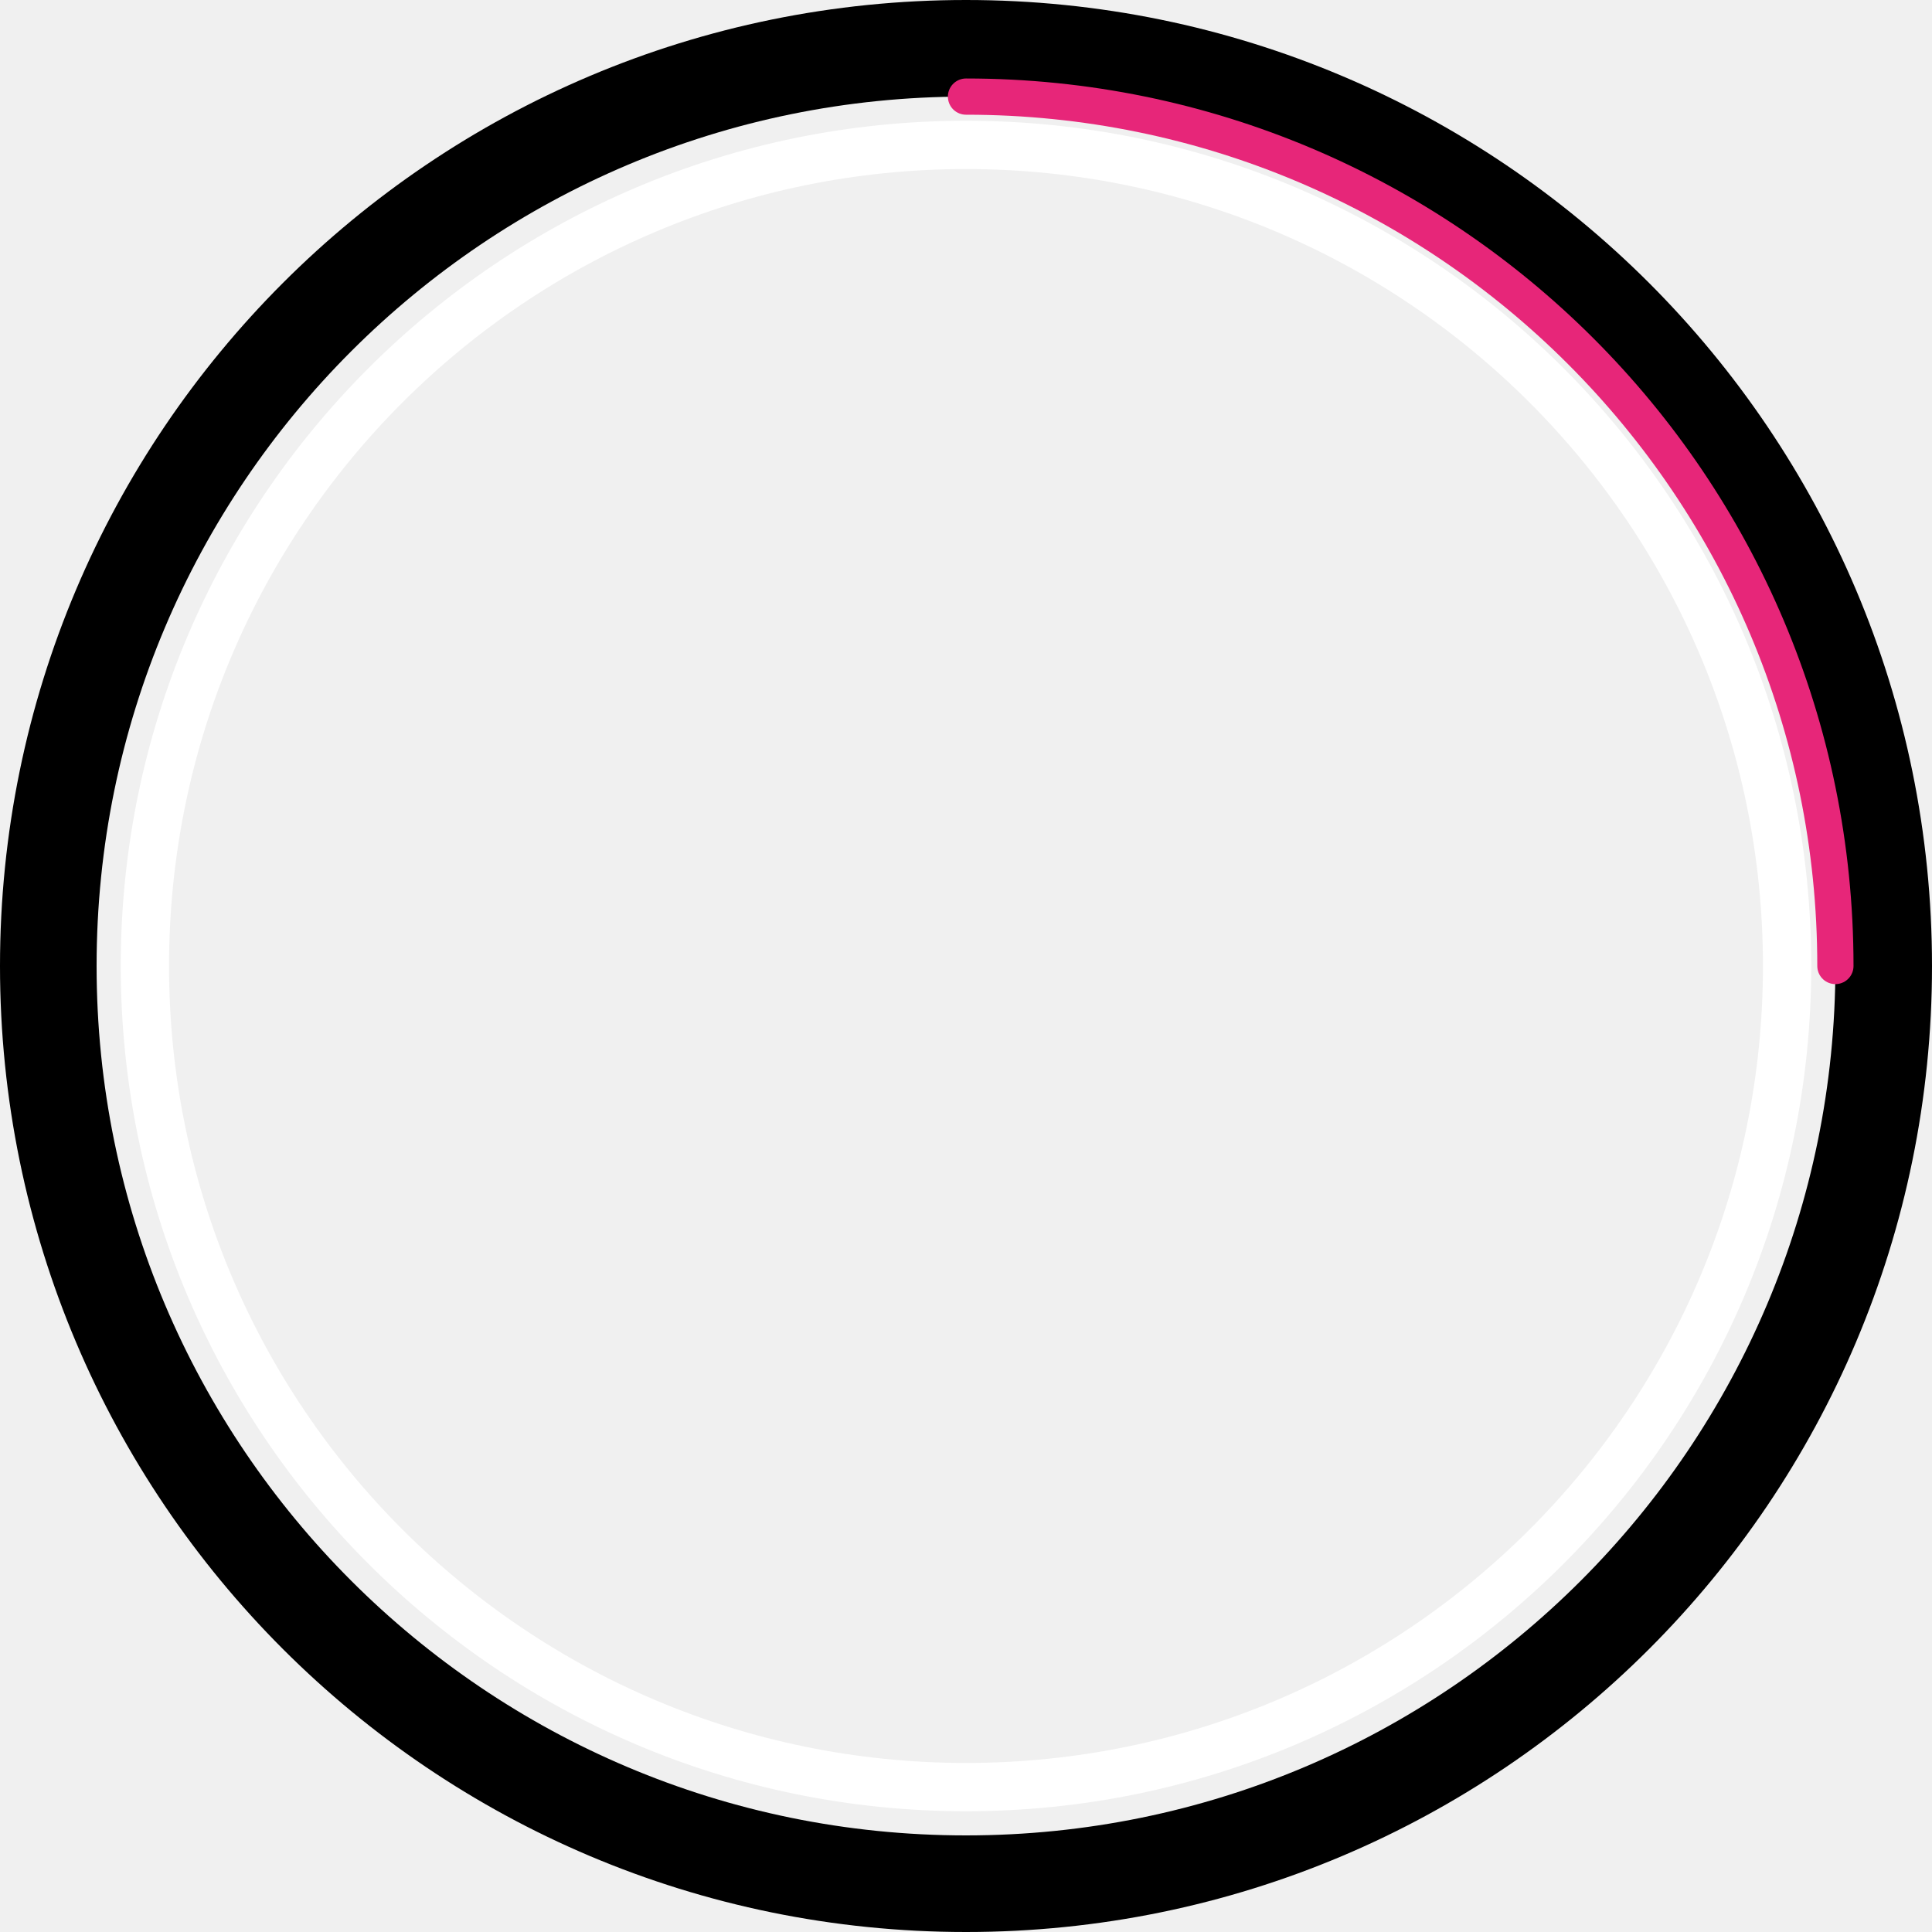
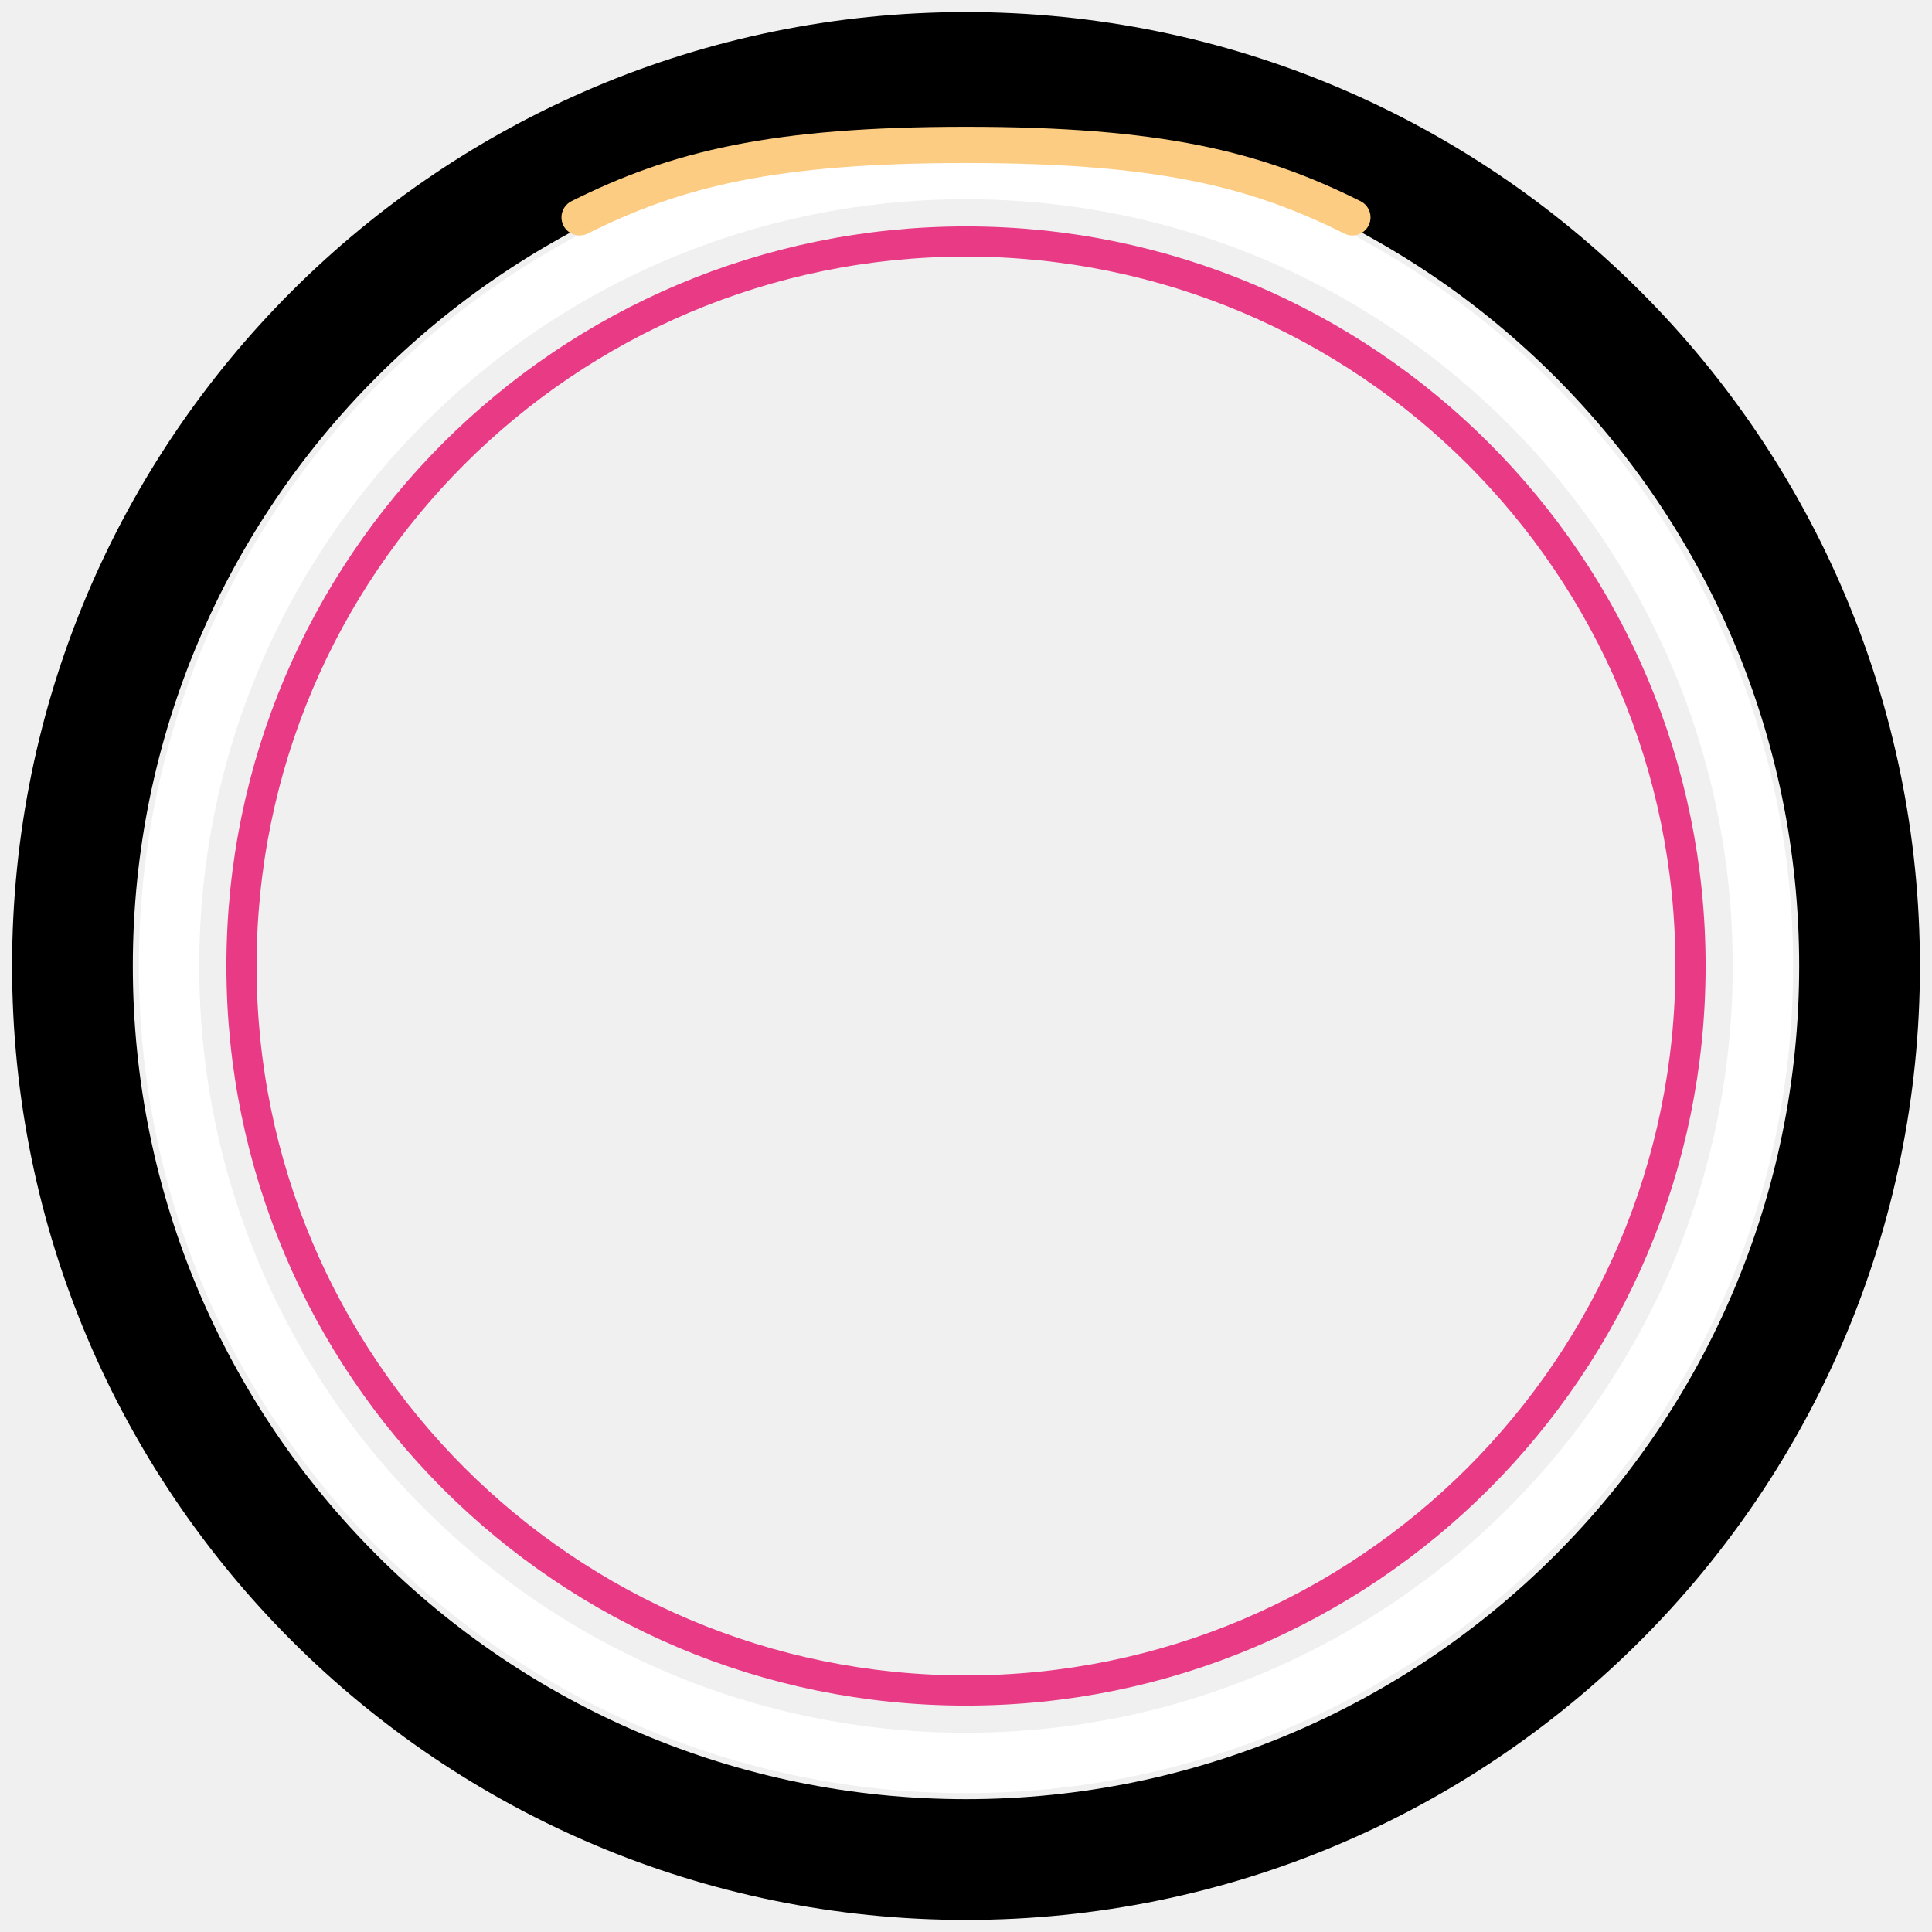
<svg xmlns="http://www.w3.org/2000/svg" viewBox="0 0 160 160" width="160" height="160" fill="none">
-   <circle cx="80" cy="80" r="76" stroke="#000000" stroke-width="8" />
-   <circle cx="80" cy="80" r="68" stroke="#FFFFFF" stroke-width="4" />
-   <path d="M80 8 A72 72 0 0 1 152 80" stroke="#E72679" stroke-width="3" stroke-linecap="round" />
+   <circle cx="80" cy="80" r="74" stroke="#000000" stroke-width="10" />
+   <circle cx="80" cy="80" r="66" stroke="#FFFFFF" stroke-width="5" />
+   <circle cx="80" cy="80" r="60" stroke="#E72679" stroke-width="2.5" opacity="0.9" />
+   <path d="M48 18c8-4 16-6 32-6s24 2 32 6" stroke="#FCCC82" stroke-width="3" stroke-linecap="round" />
</svg>
